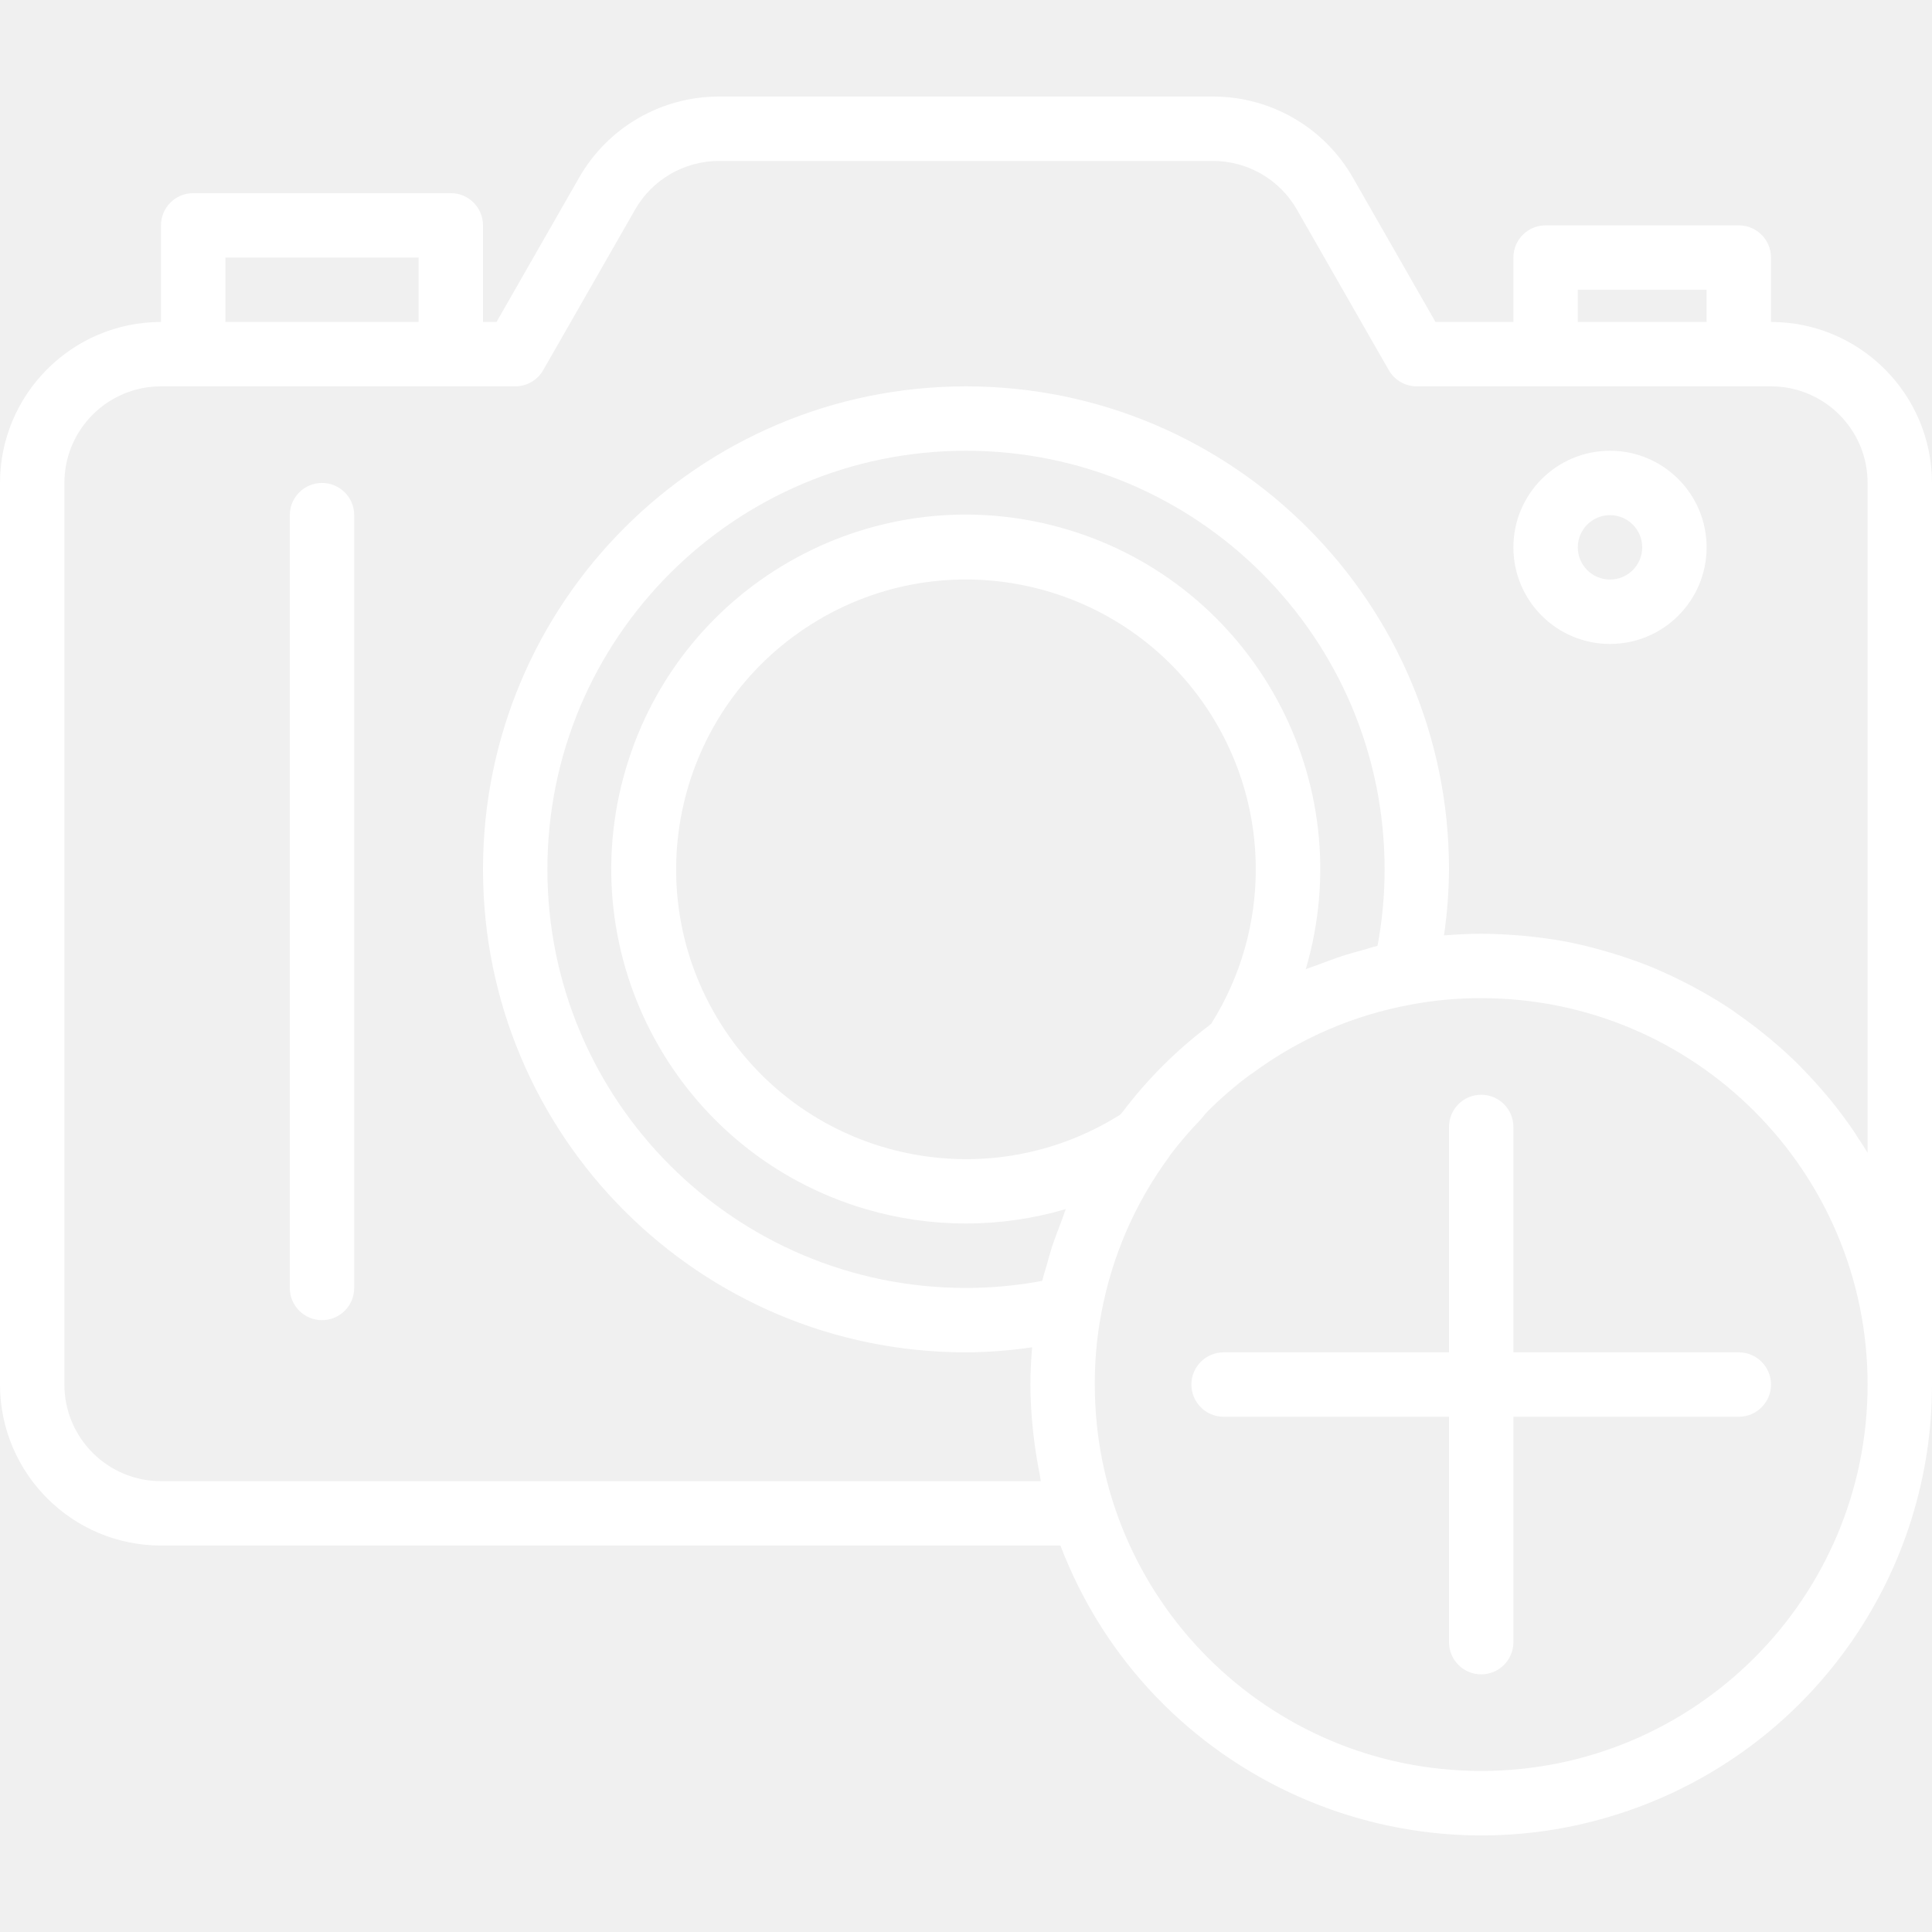
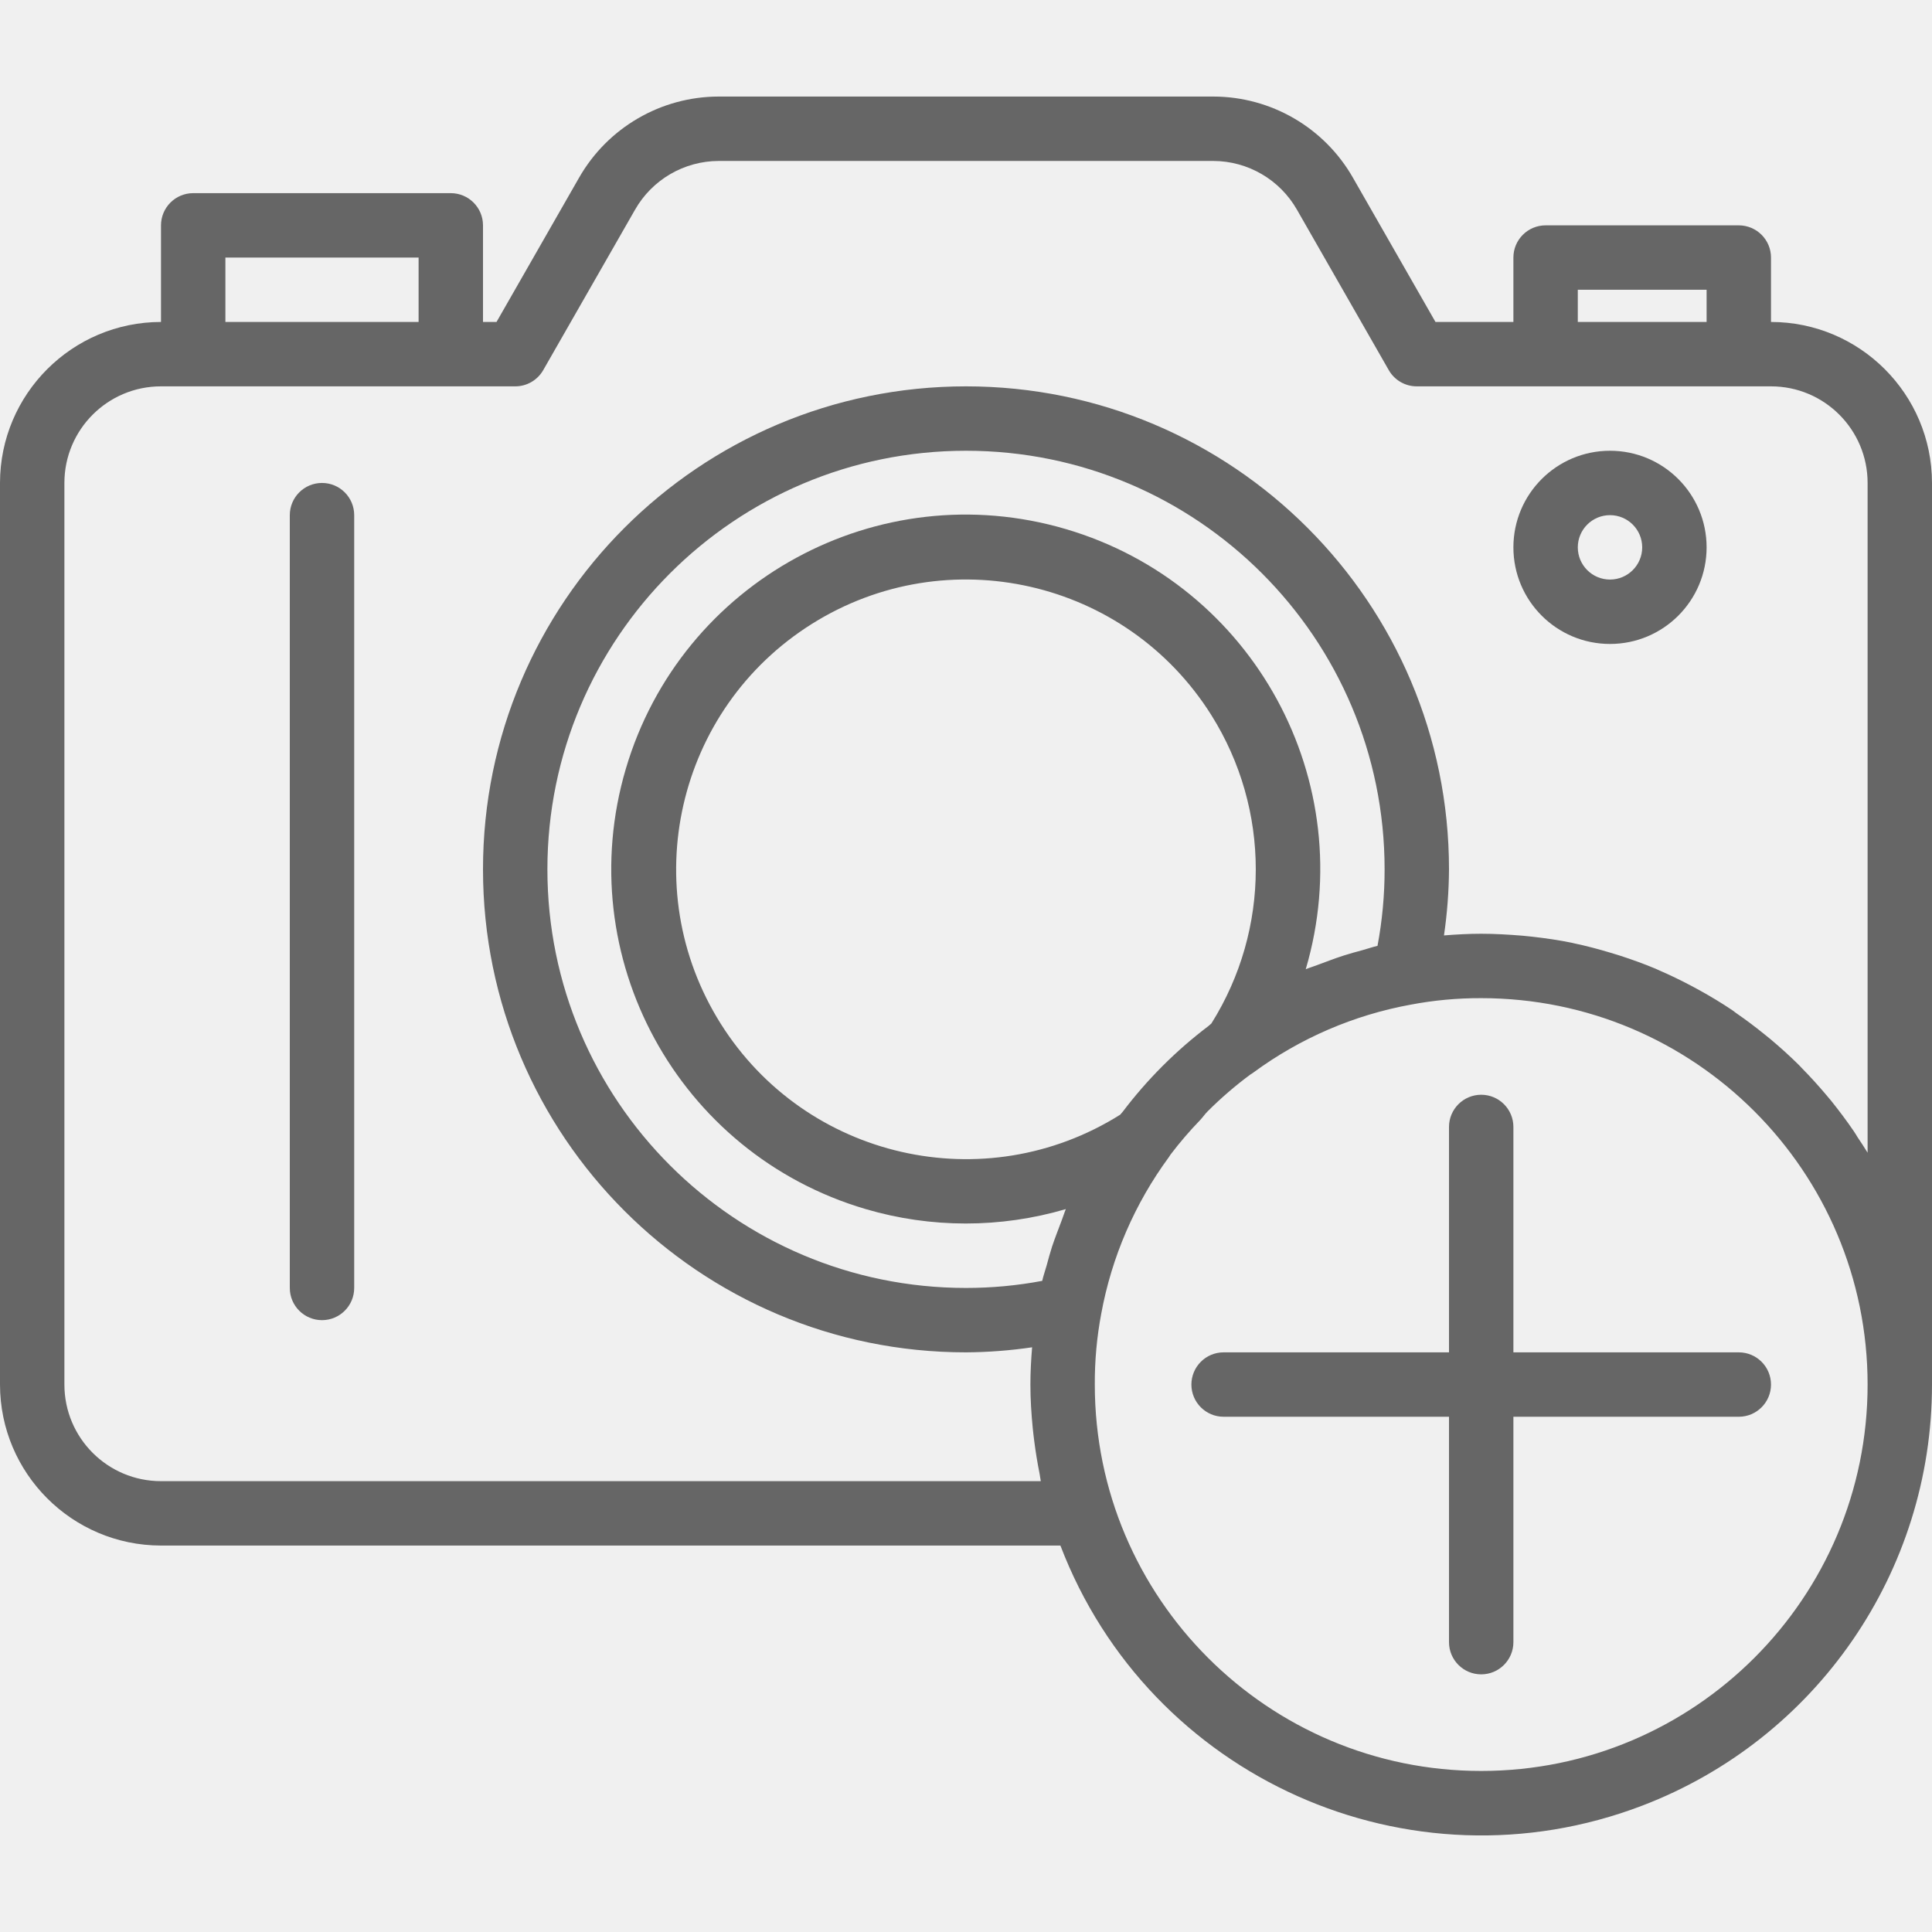
- <svg xmlns="http://www.w3.org/2000/svg" version="1.1" id="Capa_1" x="0px" y="0px" viewBox="0 0 480 480" style="enable-background:new 0 0 480 480;" xml:space="preserve" width="512px" height="512px">
+ <svg xmlns="http://www.w3.org/2000/svg" version="1.1" id="Capa_1" x="0px" y="0px" viewBox="0 0 480 480" style="enable-background:new 0 0 480 480;" xml:space="preserve" width="100%" height="100%">
  <g>
    <g>
      <g>
-         <path d="M440,79.988v-16c0-4.418-3.582-8-8-8h-48c-4.418,0-8,3.582-8,8v16h-19.36l-20.48-35.792     c-7.106-12.481-20.358-20.194-34.72-20.208H178.56c-14.351,0.015-27.594,7.718-34.704,20.184L123.36,79.988H120v-24     c0-4.418-3.582-8-8-8H48c-4.418,0-8,3.582-8,8v24c-22.08,0.026-39.974,17.92-40,40v224c0.026,22.08,17.92,39.974,40,40h223.456     c22.072,57.76,86.789,86.691,144.549,64.619c43.368-16.573,72.009-58.192,71.995-104.619v-224     C479.974,97.907,462.08,80.014,440,79.988z M392,71.988h32v8h-32V71.988z M56,63.988h48v16H56V63.988z M263.776,303.204     c-0.8,2.152-1.664,4.32-2.4,6.528c-0.496,1.56-0.928,3.144-1.36,4.736c-0.344,1.256-0.8,2.48-1.08,3.76     c-6.244,1.173-12.583,1.762-18.936,1.76c-57.438,0-104-46.562-104-104c0-57.438,46.562-104,104-104s104,46.562,104,104     c0.006,6.374-0.583,12.735-1.76,19h0c-1.288,0.304-2.512,0.744-3.784,1.088c-1.6,0.424-3.112,0.848-4.648,1.336     c-2.256,0.72-4.472,1.6-6.672,2.4c-0.896,0.352-1.84,0.616-2.728,0.992c13.742-46.65-12.935-95.607-59.585-109.349     c-46.65-13.742-95.608,12.935-109.349,59.585c-13.742,46.65,12.935,95.607,59.585,109.349     c16.235,4.783,33.505,4.785,49.741,0.007C264.416,301.316,264.144,302.276,263.776,303.204z M300.952,254.3     c-0.264,0.192-0.48,0.44-0.736,0.632c-8.033,6.081-15.191,13.239-21.272,21.272c-0.192,0.256-0.44,0.472-0.632,0.736     c-33.666,21.162-78.112,11.026-99.274-22.64c-21.162-33.666-11.026-78.112,22.64-99.274     c33.666-21.162,78.113-11.026,99.275,22.64C315.676,201.088,315.676,230.876,300.952,254.3z M368,439.988     c-53.019,0-96-42.981-96-96c-0.031-5.904,0.505-11.798,1.6-17.6c2.583-14.07,8.328-27.37,16.8-38.896     c0.152-0.204,0.291-0.418,0.416-0.64c2.279-2.999,4.734-5.86,7.352-8.568c0.648-0.688,1.184-1.488,1.856-2.16     c3.335-3.338,6.916-6.422,10.712-9.224c0.26-0.143,0.509-0.306,0.744-0.488c11.547-8.477,24.869-14.222,38.96-16.8     c5.788-1.1,11.668-1.644,17.56-1.624c53.019,0,96,42.981,96,96S421.019,439.988,368,439.988z M464,286.388     c-0.8-1.336-1.68-2.624-2.536-3.92c-0.304-0.504-0.592-0.984-0.904-1.44c-1.776-2.6-3.656-5.096-5.6-7.528     c-0.48-0.584-0.968-1.152-1.456-1.728c-1.776-2.096-3.624-4.136-5.544-6.096c-0.36-0.368-0.704-0.76-1.072-1.12     c-2.216-2.2-4.536-4.288-6.928-6.304c-0.6-0.496-1.208-0.984-1.816-1.472c-2.176-1.752-4.416-3.44-6.728-5.032     c-0.368-0.256-0.712-0.528-1.08-0.8c-2.608-1.752-5.304-3.376-8.064-4.904c-0.688-0.384-1.384-0.752-2.088-1.128     c-2.576-1.36-5.2-2.64-7.888-3.8c-0.312-0.136-0.608-0.288-0.912-0.416c-2.944-1.24-5.96-2.32-9.024-3.312     c-0.8-0.248-1.528-0.48-2.304-0.704c-2.96-0.888-5.96-1.688-9.024-2.328l-0.568-0.136c-3.2-0.656-6.488-1.128-9.8-1.504     l-2.456-0.248c-3.392-0.272-6.776-0.48-10.208-0.48c-3.144,0-6.216,0.176-9.248,0.416c0.795-5.437,1.212-10.922,1.248-16.416     c0-66.274-53.726-120-120-120s-120,53.726-120,120s53.726,120,120,120c5.497-0.035,10.985-0.455,16.424-1.256     c-0.248,3.04-0.424,6.112-0.424,9.256c0,3.64,0.232,7.248,0.584,10.84c0.096,1.024,0.232,2.04,0.352,3.056     c0.352,2.784,0.803,5.547,1.352,8.288c0.12,0.6,0.168,1.216,0.296,1.816H40c-13.255,0-24-10.745-24-24v-224     c0-13.255,10.745-24,24-24h88c2.864,0.006,5.512-1.52,6.944-4l22.816-39.864c4.255-7.483,12.192-12.114,20.8-12.136h122.88     c8.608,0.022,16.545,4.653,20.8,12.136l22.8,39.84c1.429,2.494,4.086,4.03,6.96,4.024h88c13.255,0,24,10.745,24,24V286.388z" fill="#FFFFFF" />
-         <path d="M80,119.988c-4.418,0-8,3.582-8,8v192c0,4.418,3.582,8,8,8s8-3.582,8-8v-192C88,123.569,84.418,119.988,80,119.988z" fill="#FFFFFF" />
-         <path d="M400,111.988c-13.255,0-24,10.745-24,24s10.745,24,24,24s24-10.745,24-24S413.255,111.988,400,111.988z M400,143.988     c-4.418,0-8-3.582-8-8s3.582-8,8-8s8,3.582,8,8S404.418,143.988,400,143.988z" fill="#FFFFFF" />
-         <path d="M376,335.988v-56c0-4.418-3.582-8-8-8s-8,3.582-8,8v56h-56c-4.418,0-8,3.582-8,8s3.582,8,8,8h56v56c0,4.418,3.582,8,8,8     s8-3.582,8-8v-56h56c4.418,0,8-3.582,8-8s-3.582-8-8-8H376z" fill="#FFFFFF" />
+         <path d="M440,79.988v-16c0-4.418-3.582-8-8-8h-48c-4.418,0-8,3.582-8,8v16h-19.36l-20.48-35.792     c-7.106-12.481-20.358-20.194-34.72-20.208H178.56c-14.351,0.015-27.594,7.718-34.704,20.184L123.36,79.988H120v-24     c0-4.418-3.582-8-8-8H48c-4.418,0-8,3.582-8,8v24c-22.08,0.026-39.974,17.92-40,40v224c0.026,22.08,17.92,39.974,40,40h223.456     c22.072,57.76,86.789,86.691,144.549,64.619c43.368-16.573,72.009-58.192,71.995-104.619v-224     C479.974,97.907,462.08,80.014,440,79.988z M392,71.988h32v8h-32V71.988z M56,63.988h48v16H56V63.988z M263.776,303.204     c-0.8,2.152-1.664,4.32-2.4,6.528c-0.496,1.56-0.928,3.144-1.36,4.736c-0.344,1.256-0.8,2.48-1.08,3.76     c-6.244,1.173-12.583,1.762-18.936,1.76c-57.438,0-104-46.562-104-104c0-57.438,46.562-104,104-104s104,46.562,104,104     c0.006,6.374-0.583,12.735-1.76,19h0c-1.288,0.304-2.512,0.744-3.784,1.088c-1.6,0.424-3.112,0.848-4.648,1.336     c-2.256,0.72-4.472,1.6-6.672,2.4c-0.896,0.352-1.84,0.616-2.728,0.992c13.742-46.65-12.935-95.607-59.585-109.349     c-46.65-13.742-95.608,12.935-109.349,59.585c-13.742,46.65,12.935,95.607,59.585,109.349     c16.235,4.783,33.505,4.785,49.741,0.007C264.416,301.316,264.144,302.276,263.776,303.204z M300.952,254.3     c-0.264,0.192-0.48,0.44-0.736,0.632c-8.033,6.081-15.191,13.239-21.272,21.272c-0.192,0.256-0.44,0.472-0.632,0.736     c-33.666,21.162-78.112,11.026-99.274-22.64c-21.162-33.666-11.026-78.112,22.64-99.274     c33.666-21.162,78.113-11.026,99.275,22.64C315.676,201.088,315.676,230.876,300.952,254.3z M368,439.988     c-53.019,0-96-42.981-96-96c-0.031-5.904,0.505-11.798,1.6-17.6c2.583-14.07,8.328-27.37,16.8-38.896     c0.152-0.204,0.291-0.418,0.416-0.64c2.279-2.999,4.734-5.86,7.352-8.568c0.648-0.688,1.184-1.488,1.856-2.16     c3.335-3.338,6.916-6.422,10.712-9.224c0.26-0.143,0.509-0.306,0.744-0.488c11.547-8.477,24.869-14.222,38.96-16.8     c5.788-1.1,11.668-1.644,17.56-1.624c53.019,0,96,42.981,96,96S421.019,439.988,368,439.988z M464,286.388     c-0.8-1.336-1.68-2.624-2.536-3.92c-0.304-0.504-0.592-0.984-0.904-1.44c-1.776-2.6-3.656-5.096-5.6-7.528     c-0.48-0.584-0.968-1.152-1.456-1.728c-1.776-2.096-3.624-4.136-5.544-6.096c-0.36-0.368-0.704-0.76-1.072-1.12     c-2.216-2.2-4.536-4.288-6.928-6.304c-0.6-0.496-1.208-0.984-1.816-1.472c-2.176-1.752-4.416-3.44-6.728-5.032     c-0.368-0.256-0.712-0.528-1.08-0.8c-2.608-1.752-5.304-3.376-8.064-4.904c-0.688-0.384-1.384-0.752-2.088-1.128     c-2.576-1.36-5.2-2.64-7.888-3.8c-0.312-0.136-0.608-0.288-0.912-0.416c-2.944-1.24-5.96-2.32-9.024-3.312     c-0.8-0.248-1.528-0.48-2.304-0.704c-2.96-0.888-5.96-1.688-9.024-2.328l-0.568-0.136c-3.2-0.656-6.488-1.128-9.8-1.504     l-2.456-0.248c-3.392-0.272-6.776-0.48-10.208-0.48c-3.144,0-6.216,0.176-9.248,0.416c0.795-5.437,1.212-10.922,1.248-16.416     c0-66.274-53.726-120-120-120s-120,53.726-120,120s53.726,120,120,120c5.497-0.035,10.985-0.455,16.424-1.256     c-0.248,3.04-0.424,6.112-0.424,9.256c0,3.64,0.232,7.248,0.584,10.84c0.096,1.024,0.232,2.04,0.352,3.056     c0.352,2.784,0.803,5.547,1.352,8.288c0.12,0.6,0.168,1.216,0.296,1.816H40c-13.255,0-24-10.745-24-24v-224     c0-13.255,10.745-24,24-24h88c2.864,0.006,5.512-1.52,6.944-4l22.816-39.864c4.255-7.483,12.192-12.114,20.8-12.136h122.88     c8.608,0.022,16.545,4.653,20.8,12.136l22.8,39.84c1.429,2.494,4.086,4.03,6.96,4.024h88c13.255,0,24,10.745,24,24V286.388z" fill="#666" />
+         <path d="M80,119.988c-4.418,0-8,3.582-8,8v192c0,4.418,3.582,8,8,8s8-3.582,8-8v-192C88,123.569,84.418,119.988,80,119.988z" fill="#666" />
+         <path d="M400,111.988c-13.255,0-24,10.745-24,24s10.745,24,24,24s24-10.745,24-24S413.255,111.988,400,111.988z M400,143.988     c-4.418,0-8-3.582-8-8s3.582-8,8-8s8,3.582,8,8S404.418,143.988,400,143.988z" fill="#666" />
+         <path d="M376,335.988v-56c0-4.418-3.582-8-8-8s-8,3.582-8,8v56h-56c-4.418,0-8,3.582-8,8s3.582,8,8,8h56v56c0,4.418,3.582,8,8,8     s8-3.582,8-8v-56h56c4.418,0,8-3.582,8-8s-3.582-8-8-8H376z" fill="#666" />
      </g>
    </g>
  </g>
-   <g>
- </g>
-   <g>
- </g>
-   <g>
- </g>
-   <g>
- </g>
-   <g>
- </g>
-   <g>
- </g>
-   <g>
- </g>
-   <g>
- </g>
-   <g>
- </g>
-   <g>
- </g>
-   <g>
- </g>
-   <g>
- </g>
-   <g>
- </g>
-   <g>
- </g>
-   <g>
- </g>
</svg>
